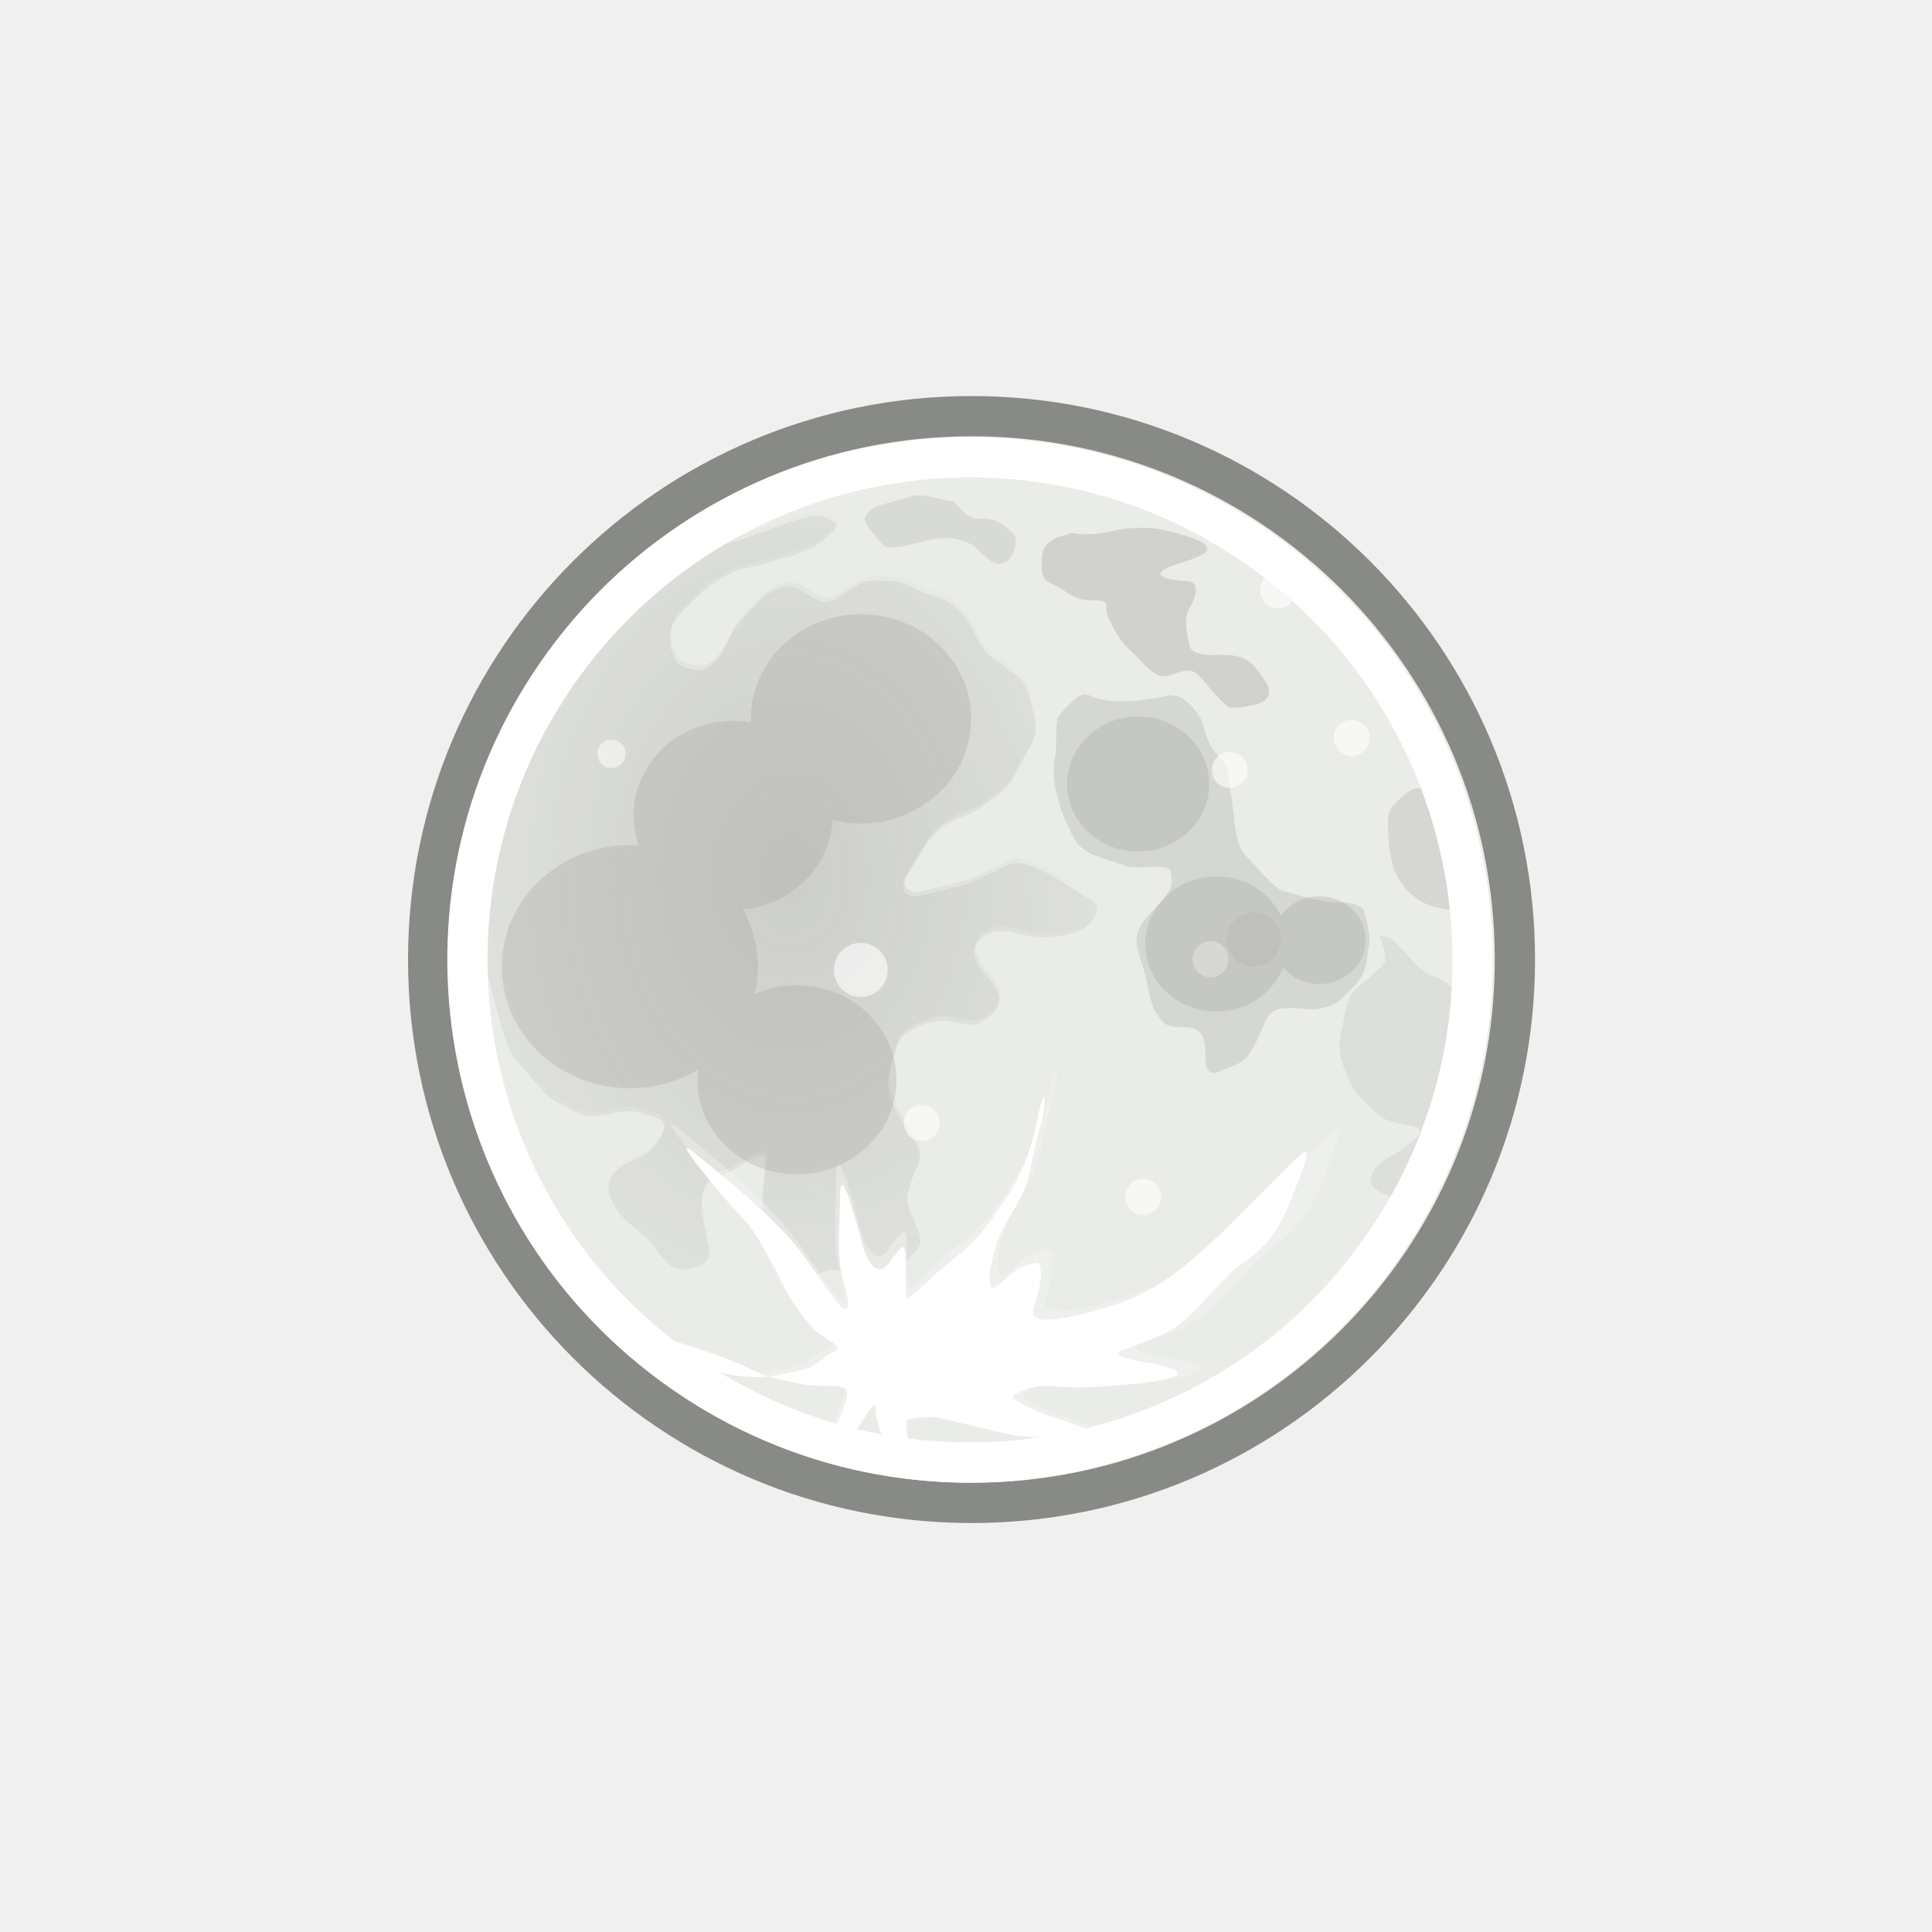
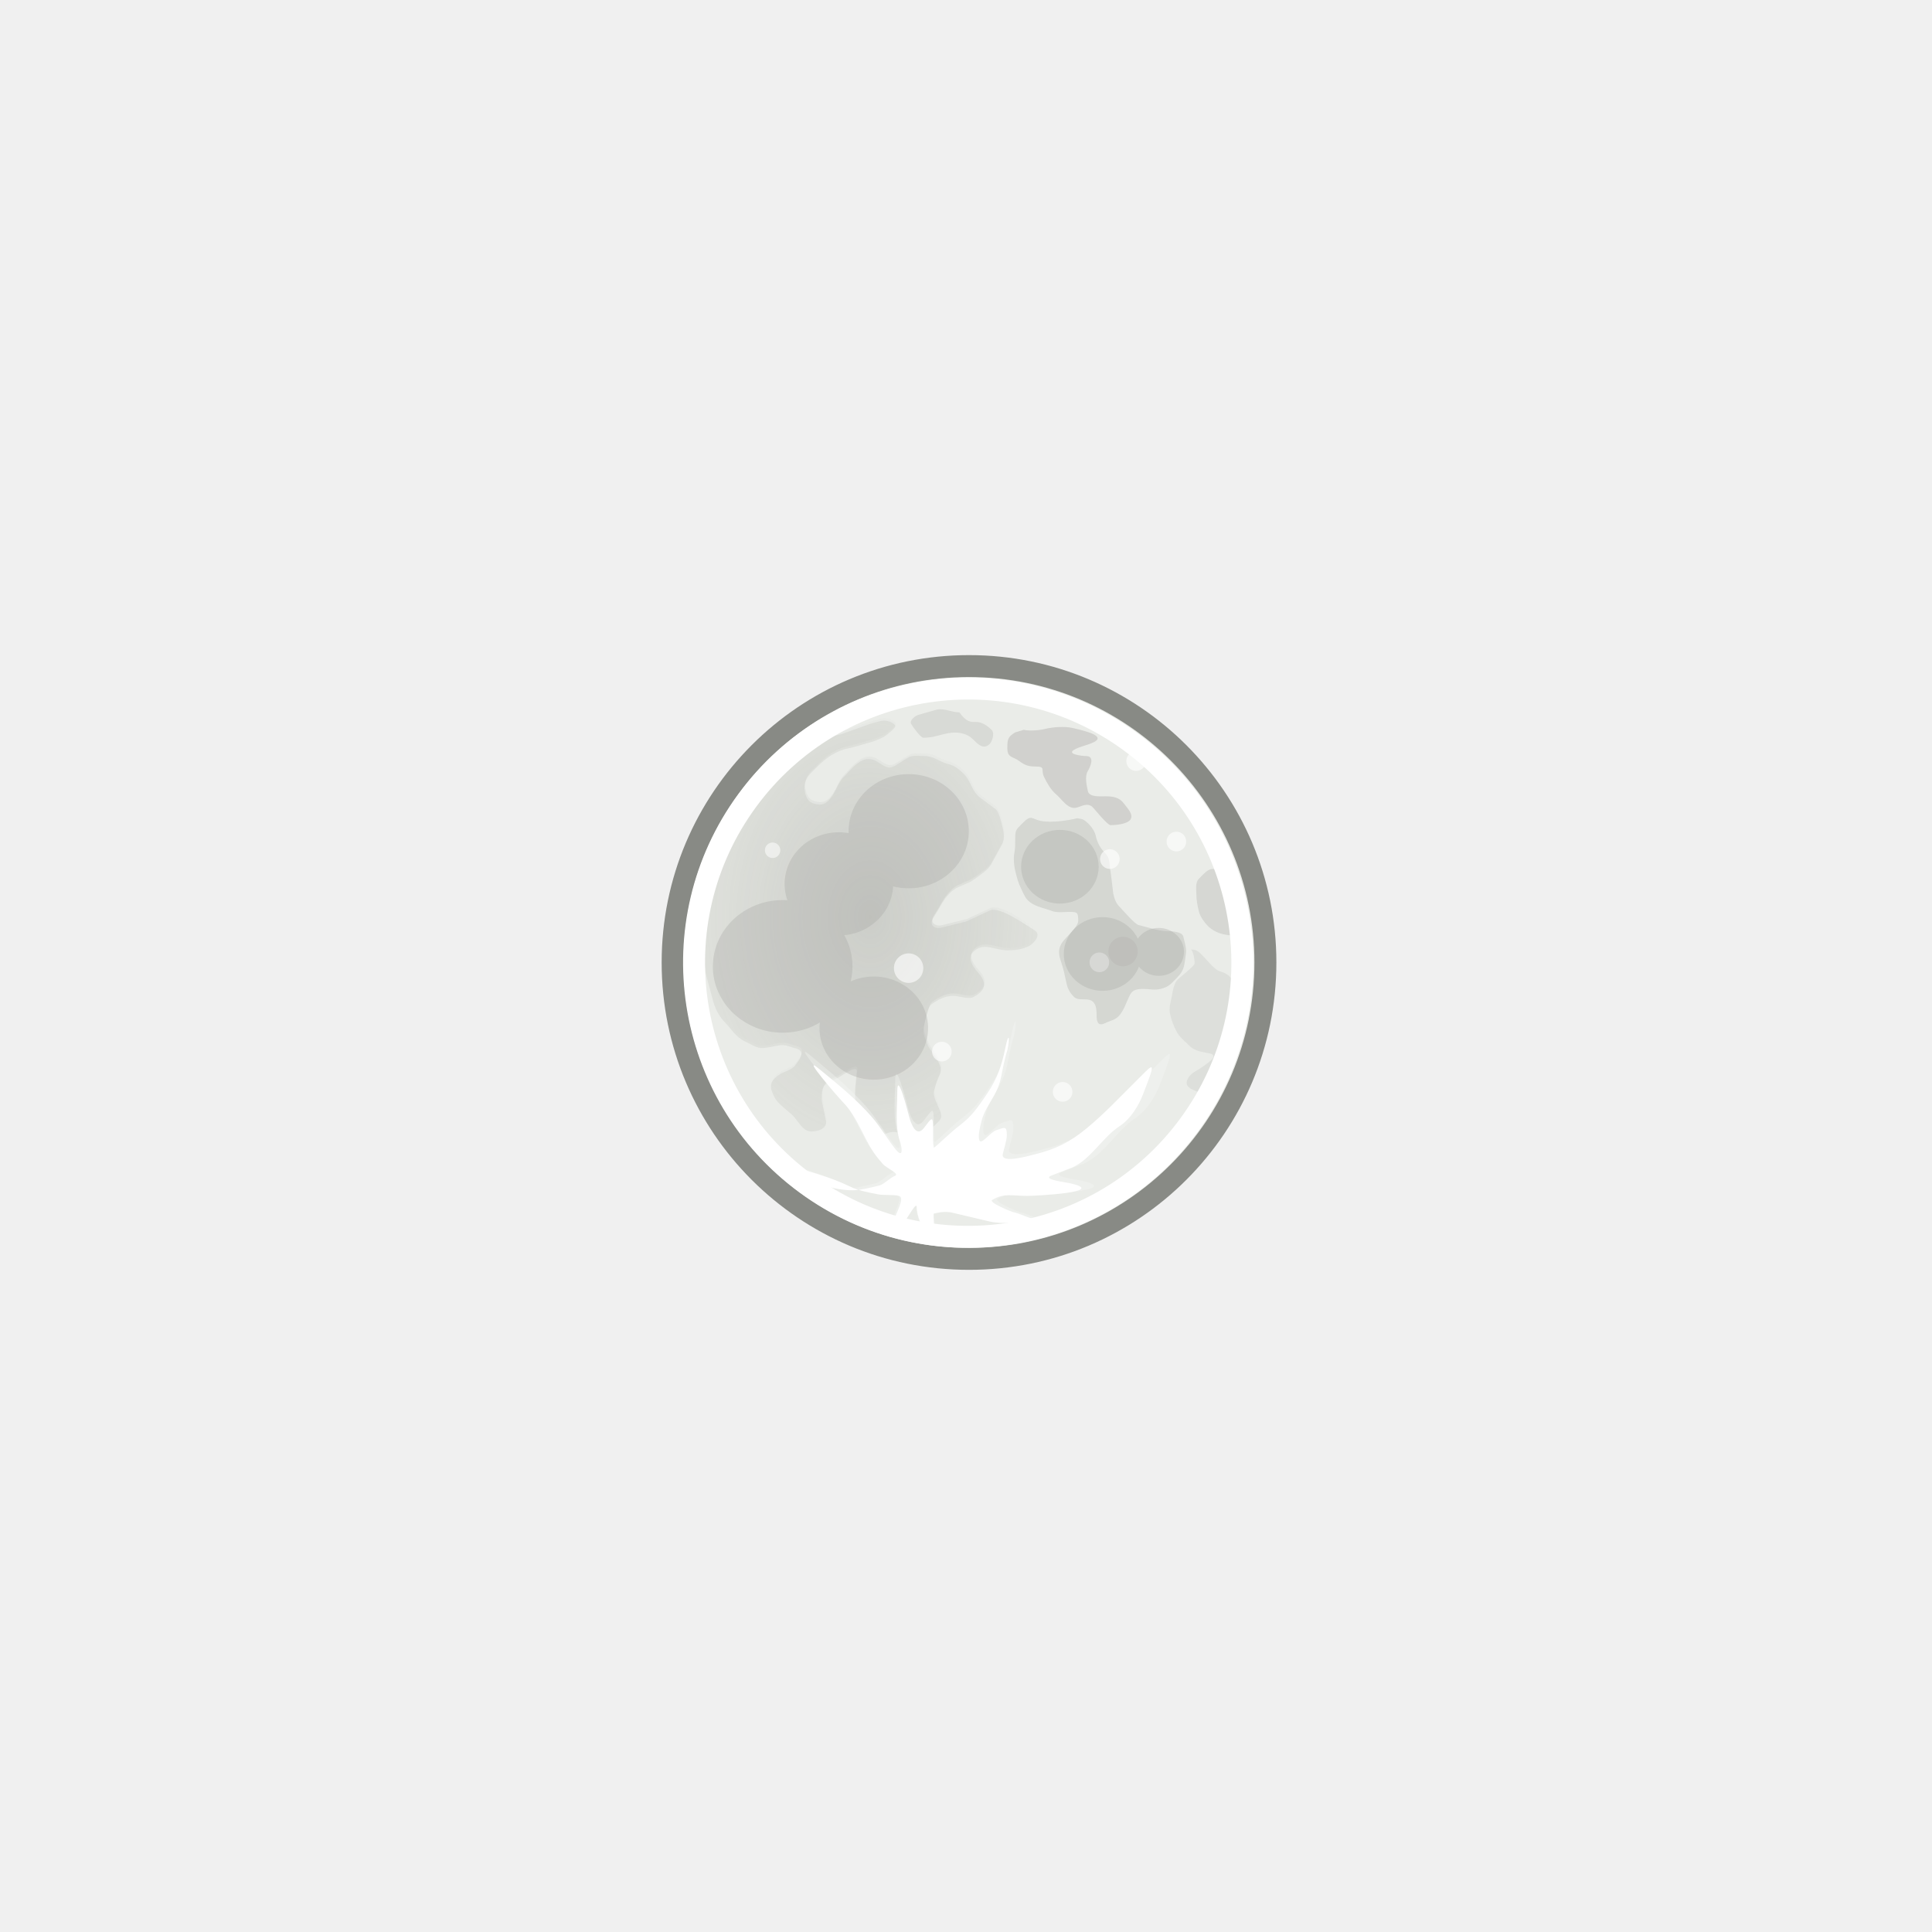
- <svg xmlns="http://www.w3.org/2000/svg" xmlns:xlink="http://www.w3.org/1999/xlink" width="48" height="48">
+ <svg xmlns="http://www.w3.org/2000/svg" xmlns:xlink="http://www.w3.org/1999/xlink" width="88" height="88" viewBox="-20 -20 88 88">
  <defs>
    <linearGradient id="weather-clear-night-a">
      <stop offset="0" stop-color="#787974" />
      <stop offset="1" stop-color="#787974" stop-opacity="0" />
    </linearGradient>
    <radialGradient xlink:href="#weather-clear-night-a" id="weather-clear-night-j" gradientUnits="userSpaceOnUse" gradientTransform="matrix(.021 0 0 .028 323.367 -435.104)" cx="97.468" cy="-405.912" fx="97.468" fy="-405.912" r="358.446" />
    <linearGradient xlink:href="#weather-clear-night-b" gradientUnits="userSpaceOnUse" x1="-27.007" y1="-37.55" x2="-34.7" y2="-4.449" />
    <linearGradient xlink:href="#weather-clear-night-c" gradientUnits="userSpaceOnUse" x1="-25.137" y1="-1.249" x2="-35.653" y2="-24.884" />
    <linearGradient xlink:href="#weather-clear-night-d" gradientUnits="userSpaceOnUse" x1="11.149" y1="-43.997" x2="4.963" y2="-8.308" />
    <linearGradient id="weather-clear-night-i">
      <stop offset="0" />
      <stop offset="1" stop-opacity="0" />
    </linearGradient>
    <linearGradient id="weather-clear-night-d">
      <stop offset="0" stop-color="#fff" />
      <stop offset="1" stop-color="#fff" stop-opacity="0" />
    </linearGradient>
    <linearGradient id="weather-clear-night-b">
      <stop offset="0" stop-color="#fff" />
      <stop offset="1" stop-color="#fff" stop-opacity="0" />
    </linearGradient>
    <linearGradient id="weather-clear-night-h">
      <stop offset="0" stop-color="#edd400" />
      <stop offset="1" stop-color="#edd400" stop-opacity="0" />
    </linearGradient>
    <linearGradient id="weather-clear-night-c">
      <stop offset="0" stop-color="#fcaf3e" />
      <stop offset="1" stop-color="#fcaf3e" stop-opacity="0" />
    </linearGradient>
    <linearGradient id="weather-clear-night-g">
      <stop offset="0" stop-color="#fce94f" />
      <stop offset="1" stop-color="#fce94f" stop-opacity="0" />
    </linearGradient>
    <linearGradient id="weather-clear-night-f">
      <stop offset="0" stop-color="#eeeeec" />
      <stop offset="1" stop-color="#eeeeec" stop-opacity="0" />
    </linearGradient>
    <linearGradient id="weather-clear-night-e">
      <stop offset="0" stop-color="#fff" />
      <stop offset="1" stop-color="#fff" stop-opacity="0" />
    </linearGradient>
    <linearGradient xlink:href="#weather-clear-night-e" gradientUnits="userSpaceOnUse" x1="14.261" y1="9.286" x2="16.852" y2="16.269" gradientTransform="translate(-1.609 3.097)" />
    <linearGradient xlink:href="#weather-clear-night-e" gradientUnits="userSpaceOnUse" gradientTransform="translate(3.555 .969)" x1="14.261" y1="9.286" x2="16.852" y2="16.269" />
    <linearGradient xlink:href="#weather-clear-night-e" gradientUnits="userSpaceOnUse" gradientTransform="translate(9.264 3.495)" x1="14.261" y1="9.286" x2="16.852" y2="16.269" />
    <linearGradient xlink:href="#weather-clear-night-e" gradientUnits="userSpaceOnUse" gradientTransform="translate(8.497 -2.331)" x1="14.261" y1="9.286" x2="16.852" y2="16.269" />
    <linearGradient xlink:href="#weather-clear-night-e" gradientUnits="userSpaceOnUse" gradientTransform="translate(14.463 2.014)" x1="14.261" y1="9.286" x2="16.852" y2="16.269" />
    <linearGradient xlink:href="#weather-clear-night-e" gradientUnits="userSpaceOnUse" gradientTransform="matrix(.751 0 0 1 -.197 7.613)" x1="14.261" y1="9.286" x2="16.852" y2="16.269" />
    <linearGradient xlink:href="#weather-clear-night-e" gradientUnits="userSpaceOnUse" gradientTransform="matrix(1.284 0 0 1 14.62 4.452)" x1="14.261" y1="9.286" x2="16.852" y2="16.269" />
    <linearGradient xlink:href="#weather-clear-night-e" gradientUnits="userSpaceOnUse" gradientTransform="matrix(.834 0 0 1 14.876 8.57)" x1="14.261" y1="9.286" x2="16.852" y2="16.269" />
    <linearGradient xlink:href="#weather-clear-night-e" gradientUnits="userSpaceOnUse" gradientTransform="matrix(1.462 0 0 1.262 -5.687 1.81)" x1="14.261" y1="9.286" x2="16.852" y2="16.269" />
    <linearGradient xlink:href="#weather-clear-night-e" gradientUnits="userSpaceOnUse" gradientTransform="matrix(1.107 0 0 1 6.384 6.5)" x1="14.261" y1="9.286" x2="16.852" y2="16.269" />
    <linearGradient xlink:href="#weather-clear-night-e" gradientUnits="userSpaceOnUse" gradientTransform="translate(1.708 -5.784)" x1="14.261" y1="9.286" x2="16.852" y2="16.269" />
    <linearGradient xlink:href="#weather-clear-night-e" gradientUnits="userSpaceOnUse" gradientTransform="matrix(-.976 0 0 1 53.948 8.564)" x1="14.261" y1="9.286" x2="16.852" y2="16.269" />
    <linearGradient xlink:href="#weather-clear-night-e" gradientUnits="userSpaceOnUse" gradientTransform="translate(16.14 24.664)" x1="14.261" y1="9.286" x2="16.852" y2="16.269" />
    <linearGradient xlink:href="#weather-clear-night-e" gradientUnits="userSpaceOnUse" gradientTransform="translate(-.932 25.872)" x1="14.261" y1="9.286" x2="16.852" y2="16.269" />
    <linearGradient xlink:href="#weather-clear-night-e" gradientUnits="userSpaceOnUse" gradientTransform="translate(5.357 23.869)" x1="14.261" y1="9.286" x2="16.852" y2="16.269" />
    <linearGradient xlink:href="#weather-clear-night-e" gradientUnits="userSpaceOnUse" gradientTransform="translate(11.19 26.52)" x1="14.261" y1="9.286" x2="16.852" y2="16.269" />
    <linearGradient xlink:href="#weather-clear-night-e" gradientUnits="userSpaceOnUse" gradientTransform="translate(10.306 19.273)" x1="14.261" y1="9.286" x2="16.852" y2="16.269" />
    <linearGradient xlink:href="#weather-clear-night-e" gradientUnits="userSpaceOnUse" gradientTransform="matrix(.751 0 0 1 .229 30.763)" x1="14.261" y1="9.286" x2="16.852" y2="16.269" />
    <linearGradient xlink:href="#weather-clear-night-e" gradientUnits="userSpaceOnUse" gradientTransform="matrix(1.284 0 0 1 16.671 27.227)" x1="14.261" y1="9.286" x2="16.852" y2="16.269" />
    <linearGradient xlink:href="#weather-clear-night-e" gradientUnits="userSpaceOnUse" gradientTransform="matrix(.834 0 0 1 17.053 31.47)" x1="14.261" y1="9.286" x2="16.852" y2="16.269" />
    <linearGradient xlink:href="#weather-clear-night-e" gradientUnits="userSpaceOnUse" gradientTransform="matrix(1.462 0 0 1.262 -4.011 24.96)" x1="14.261" y1="9.286" x2="16.852" y2="16.269" />
    <linearGradient xlink:href="#weather-clear-night-e" gradientUnits="userSpaceOnUse" gradientTransform="matrix(1.107 0 0 1 8.185 29.526)" x1="14.261" y1="9.286" x2="16.852" y2="16.269" />
    <linearGradient xlink:href="#weather-clear-night-e" gradientUnits="userSpaceOnUse" gradientTransform="translate(4.208 21.305)" x1="14.261" y1="9.286" x2="16.852" y2="16.269" />
    <linearGradient xlink:href="#weather-clear-night-e" gradientUnits="userSpaceOnUse" gradientTransform="matrix(-.976 0 0 1 56.124 32.089)" x1="14.261" y1="9.286" x2="16.852" y2="16.269" />
    <linearGradient xlink:href="#weather-clear-night-f" x1="6.665" y1="13.803" x2="41.404" y2="13.803" gradientUnits="userSpaceOnUse" gradientTransform="matrix(.992 0 0 .991 1.129 5.404)" />
    <linearGradient xlink:href="#weather-clear-night-e" gradientUnits="userSpaceOnUse" gradientTransform="translate(14.463 2.014)" x1="14.261" y1="9.286" x2="16.852" y2="16.269" />
    <linearGradient xlink:href="#weather-clear-night-e" gradientUnits="userSpaceOnUse" gradientTransform="translate(8.497 -2.331)" x1="14.261" y1="9.286" x2="16.852" y2="16.269" />
    <linearGradient xlink:href="#weather-clear-night-e" gradientUnits="userSpaceOnUse" gradientTransform="translate(-1.609 3.097)" x1="14.261" y1="9.286" x2="16.852" y2="16.269" />
    <linearGradient xlink:href="#weather-clear-night-e" gradientUnits="userSpaceOnUse" gradientTransform="translate(3.555 .969)" x1="14.261" y1="9.286" x2="16.852" y2="16.269" />
    <linearGradient xlink:href="#weather-clear-night-e" gradientUnits="userSpaceOnUse" gradientTransform="translate(9.264 3.495)" x1="14.261" y1="9.286" x2="16.852" y2="16.269" />
    <linearGradient xlink:href="#weather-clear-night-e" gradientUnits="userSpaceOnUse" gradientTransform="matrix(.751 0 0 1 -.197 7.613)" x1="14.261" y1="9.286" x2="16.852" y2="16.269" />
    <linearGradient xlink:href="#weather-clear-night-e" gradientUnits="userSpaceOnUse" gradientTransform="matrix(1.284 0 0 1 14.62 4.452)" x1="14.261" y1="9.286" x2="16.852" y2="16.269" />
    <linearGradient xlink:href="#weather-clear-night-e" gradientUnits="userSpaceOnUse" gradientTransform="matrix(.834 0 0 1 14.876 8.57)" x1="14.261" y1="9.286" x2="16.852" y2="16.269" />
    <linearGradient xlink:href="#weather-clear-night-e" gradientUnits="userSpaceOnUse" gradientTransform="matrix(1.462 0 0 1.262 -5.687 1.81)" x1="14.261" y1="9.286" x2="16.852" y2="16.269" />
    <linearGradient xlink:href="#weather-clear-night-e" gradientUnits="userSpaceOnUse" gradientTransform="matrix(1.107 0 0 1 6.384 6.5)" x1="14.261" y1="9.286" x2="16.852" y2="16.269" />
    <linearGradient xlink:href="#weather-clear-night-e" gradientUnits="userSpaceOnUse" gradientTransform="matrix(-.976 0 0 1 53.948 8.564)" x1="14.261" y1="9.286" x2="16.852" y2="16.269" />
    <linearGradient xlink:href="#weather-clear-night-f" gradientUnits="userSpaceOnUse" gradientTransform="matrix(.992 0 0 .991 1.129 5.404)" x1="6.665" y1="13.803" x2="41.404" y2="13.803" />
    <linearGradient xlink:href="#weather-clear-night-f" gradientUnits="userSpaceOnUse" gradientTransform="matrix(.992 0 0 .991 4.379 10.654)" x1="6.665" y1="13.803" x2="41.404" y2="13.803" />
    <linearGradient xlink:href="#weather-clear-night-e" gradientUnits="userSpaceOnUse" gradientTransform="matrix(1.107 0 0 1 9.634 11.75)" x1="14.261" y1="9.286" x2="16.852" y2="16.269" />
    <linearGradient xlink:href="#weather-clear-night-e" gradientUnits="userSpaceOnUse" gradientTransform="matrix(1.462 0 0 1.262 -2.437 7.06)" x1="14.261" y1="9.286" x2="16.852" y2="16.269" />
    <linearGradient xlink:href="#weather-clear-night-e" gradientUnits="userSpaceOnUse" gradientTransform="matrix(.834 0 0 1 18.126 13.82)" x1="14.261" y1="9.286" x2="16.852" y2="16.269" />
    <linearGradient xlink:href="#weather-clear-night-e" gradientUnits="userSpaceOnUse" gradientTransform="matrix(.751 0 0 1 3.053 12.863)" x1="14.261" y1="9.286" x2="16.852" y2="16.269" />
    <linearGradient xlink:href="#weather-clear-night-e" gradientUnits="userSpaceOnUse" gradientTransform="translate(12.514 8.745)" x1="14.261" y1="9.286" x2="16.852" y2="16.269" />
    <linearGradient xlink:href="#weather-clear-night-e" gradientUnits="userSpaceOnUse" gradientTransform="translate(6.805 6.219)" x1="14.261" y1="9.286" x2="16.852" y2="16.269" />
    <linearGradient xlink:href="#weather-clear-night-e" gradientUnits="userSpaceOnUse" gradientTransform="translate(1.641 8.347)" x1="14.261" y1="9.286" x2="16.852" y2="16.269" />
    <linearGradient xlink:href="#weather-clear-night-e" gradientUnits="userSpaceOnUse" gradientTransform="translate(.842 -3.998)" x1="14.261" y1="9.286" x2="16.852" y2="16.269" />
    <linearGradient xlink:href="#weather-clear-night-g" x1="37" y1="-21.75" x2="53.75" y2="9" gradientUnits="userSpaceOnUse" />
    <linearGradient xlink:href="#weather-clear-night-g" gradientUnits="userSpaceOnUse" x1="37" y1="-21.75" x2="53.75" y2="9" gradientTransform="matrix(.889 0 0 .618 -4.771 39.814)" />
    <linearGradient xlink:href="#weather-clear-night-g" gradientUnits="userSpaceOnUse" gradientTransform="matrix(.606 0 0 .711 -.225 42.195)" x1="38.858" y1="-18.407" x2="53.75" y2="9" />
    <linearGradient xlink:href="#weather-clear-night-g" gradientUnits="userSpaceOnUse" gradientTransform="matrix(.414 0 0 .779 -1.911 36.879)" x1="37" y1="-21.75" x2="53.75" y2="9" />
    <linearGradient xlink:href="#weather-clear-night-c" x1="-25.137" y1="-1.249" x2="-35.653" y2="-24.884" gradientUnits="userSpaceOnUse" />
    <linearGradient xlink:href="#weather-clear-night-e" gradientUnits="userSpaceOnUse" gradientTransform="translate(17.338 3.416)" x1="14.261" y1="9.286" x2="16.852" y2="16.269" />
    <linearGradient xlink:href="#weather-clear-night-e" gradientUnits="userSpaceOnUse" gradientTransform="translate(13.401 1.353)" x1="14.261" y1="9.286" x2="16.852" y2="16.269" />
    <linearGradient xlink:href="#weather-clear-night-e" gradientUnits="userSpaceOnUse" gradientTransform="translate(-7.5 1.709)" x1="14.261" y1="9.286" x2="16.852" y2="16.269" />
    <linearGradient xlink:href="#weather-clear-night-e" gradientUnits="userSpaceOnUse" gradientTransform="translate(-.727 2.481)" x1="14.261" y1="9.286" x2="16.852" y2="16.269" />
    <linearGradient xlink:href="#weather-clear-night-h" x1="23.304" y1="29.116" x2="29.75" y2="46.093" gradientUnits="userSpaceOnUse" />
    <linearGradient xlink:href="#weather-clear-night-e" gradientUnits="userSpaceOnUse" gradientTransform="translate(13.401 1.353)" x1="14.261" y1="9.286" x2="16.852" y2="16.269" />
    <linearGradient xlink:href="#weather-clear-night-e" gradientUnits="userSpaceOnUse" gradientTransform="translate(1.641 8.347)" x1="14.261" y1="9.286" x2="16.852" y2="16.269" />
    <linearGradient xlink:href="#weather-clear-night-e" gradientUnits="userSpaceOnUse" gradientTransform="translate(6.805 6.219)" x1="14.261" y1="9.286" x2="16.852" y2="16.269" />
    <linearGradient xlink:href="#weather-clear-night-e" gradientUnits="userSpaceOnUse" gradientTransform="translate(12.514 8.745)" x1="14.261" y1="9.286" x2="16.852" y2="16.269" />
    <linearGradient xlink:href="#weather-clear-night-e" gradientUnits="userSpaceOnUse" gradientTransform="matrix(.751 0 0 1 3.053 12.863)" x1="14.261" y1="9.286" x2="16.852" y2="16.269" />
    <linearGradient xlink:href="#weather-clear-night-e" gradientUnits="userSpaceOnUse" gradientTransform="matrix(.834 0 0 1 18.126 13.82)" x1="14.261" y1="9.286" x2="16.852" y2="16.269" />
    <linearGradient xlink:href="#weather-clear-night-e" gradientUnits="userSpaceOnUse" gradientTransform="matrix(1.462 0 0 1.262 -2.437 7.06)" x1="14.261" y1="9.286" x2="16.852" y2="16.269" />
    <linearGradient xlink:href="#weather-clear-night-e" gradientUnits="userSpaceOnUse" gradientTransform="matrix(1.107 0 0 1 9.634 11.75)" x1="14.261" y1="9.286" x2="16.852" y2="16.269" />
    <linearGradient xlink:href="#weather-clear-night-e" gradientUnits="userSpaceOnUse" gradientTransform="matrix(1.107 0 0 1 .795 6.094)" x1="14.261" y1="9.286" x2="16.852" y2="16.269" />
    <linearGradient xlink:href="#weather-clear-night-e" gradientUnits="userSpaceOnUse" gradientTransform="matrix(1.462 0 0 1.262 -11.276 1.403)" x1="14.261" y1="9.286" x2="16.852" y2="16.269" />
    <linearGradient xlink:href="#weather-clear-night-e" gradientUnits="userSpaceOnUse" gradientTransform="matrix(.834 0 0 1 9.287 8.163)" x1="14.261" y1="9.286" x2="16.852" y2="16.269" />
    <linearGradient xlink:href="#weather-clear-night-e" gradientUnits="userSpaceOnUse" gradientTransform="matrix(.751 0 0 1 -5.786 7.206)" x1="14.261" y1="9.286" x2="16.852" y2="16.269" />
    <linearGradient xlink:href="#weather-clear-night-e" gradientUnits="userSpaceOnUse" gradientTransform="translate(3.675 3.088)" x1="14.261" y1="9.286" x2="16.852" y2="16.269" />
    <linearGradient xlink:href="#weather-clear-night-e" gradientUnits="userSpaceOnUse" gradientTransform="translate(-2.034 .562)" x1="14.261" y1="9.286" x2="16.852" y2="16.269" />
    <linearGradient xlink:href="#weather-clear-night-e" gradientUnits="userSpaceOnUse" gradientTransform="translate(-7.198 2.69)" x1="14.261" y1="9.286" x2="16.852" y2="16.269" />
    <linearGradient xlink:href="#weather-clear-night-e" gradientUnits="userSpaceOnUse" gradientTransform="translate(4.562 -4.303)" x1="14.261" y1="9.286" x2="16.852" y2="16.269" />
    <linearGradient xlink:href="#weather-clear-night-e" gradientUnits="userSpaceOnUse" gradientTransform="translate(88.493 -9.698)" x1="14.261" y1="9.286" x2="16.852" y2="16.269" />
    <linearGradient xlink:href="#weather-clear-night-e" gradientUnits="userSpaceOnUse" gradientTransform="matrix(1.462 0 0 1.262 56.255 -12.394)" x1="14.261" y1="9.286" x2="16.852" y2="16.269" />
    <linearGradient xlink:href="#weather-clear-night-e" gradientUnits="userSpaceOnUse" gradientTransform="matrix(1.284 0 0 1 79.369 -3.194)" x1="14.261" y1="9.286" x2="16.852" y2="16.269" />
    <linearGradient xlink:href="#weather-clear-night-c" gradientUnits="userSpaceOnUse" x1="-25.137" y1="-1.249" x2="-35.653" y2="-24.884" />
    <linearGradient xlink:href="#weather-clear-night-e" gradientUnits="userSpaceOnUse" gradientTransform="translate(-7.198 2.69)" x1="14.261" y1="9.286" x2="16.852" y2="16.269" />
    <linearGradient xlink:href="#weather-clear-night-e" gradientUnits="userSpaceOnUse" gradientTransform="translate(-2.034 .562)" x1="14.261" y1="9.286" x2="16.852" y2="16.269" />
    <linearGradient xlink:href="#weather-clear-night-e" gradientUnits="userSpaceOnUse" gradientTransform="translate(3.675 3.088)" x1="14.261" y1="9.286" x2="16.852" y2="16.269" />
    <linearGradient xlink:href="#weather-clear-night-e" gradientUnits="userSpaceOnUse" gradientTransform="matrix(.751 0 0 1 -5.786 7.206)" x1="14.261" y1="9.286" x2="16.852" y2="16.269" />
    <linearGradient xlink:href="#weather-clear-night-e" gradientUnits="userSpaceOnUse" gradientTransform="matrix(.834 0 0 1 9.287 8.163)" x1="14.261" y1="9.286" x2="16.852" y2="16.269" />
    <linearGradient xlink:href="#weather-clear-night-e" gradientUnits="userSpaceOnUse" gradientTransform="matrix(1.462 0 0 1.262 -11.276 1.403)" x1="14.261" y1="9.286" x2="16.852" y2="16.269" />
    <linearGradient xlink:href="#weather-clear-night-e" gradientUnits="userSpaceOnUse" gradientTransform="matrix(1.107 0 0 1 .795 6.094)" x1="14.261" y1="9.286" x2="16.852" y2="16.269" />
    <linearGradient xlink:href="#weather-clear-night-e" gradientUnits="userSpaceOnUse" gradientTransform="matrix(-.976 0 0 1 123.116 -5.446)" x1="14.261" y1="9.286" x2="16.852" y2="16.269" />
    <linearGradient xlink:href="#weather-clear-night-e" gradientUnits="userSpaceOnUse" gradientTransform="translate(57.977 -10.569)" x1="14.261" y1="9.286" x2="16.852" y2="16.269" />
    <linearGradient xlink:href="#weather-clear-night-c" gradientUnits="userSpaceOnUse" x1="-25.137" y1="-1.249" x2="-35.653" y2="-24.884" />
    <radialGradient xlink:href="#weather-clear-night-i" cx="-35.002" cy="-1.144" fx="-35.002" fy="-1.144" r="17.501" gradientTransform="matrix(1 0 0 .566 0 -.497)" gradientUnits="userSpaceOnUse" />
    <linearGradient xlink:href="#weather-clear-night-b" gradientUnits="userSpaceOnUse" x1="-27.007" y1="-37.55" x2="-34.7" y2="-4.449" />
    <linearGradient xlink:href="#weather-clear-night-d" gradientUnits="userSpaceOnUse" x1="11.149" y1="-43.997" x2="4.963" y2="-8.308" />
    <linearGradient xlink:href="#weather-clear-night-d" gradientUnits="userSpaceOnUse" x1="11.149" y1="-43.997" x2="4.963" y2="-8.308" />
    <linearGradient xlink:href="#weather-clear-night-c" gradientUnits="userSpaceOnUse" x1="-25.137" y1="-1.249" x2="-35.653" y2="-24.884" />
    <linearGradient xlink:href="#weather-clear-night-b" gradientUnits="userSpaceOnUse" x1="-27.007" y1="-37.55" x2="-34.7" y2="-4.449" />
  </defs>
  <g transform="matrix(.999 0 0 .999 -342.541 469.412)">
    <path transform="matrix(1.386 0 0 1.386 444.99 -446.472)" d="M-46.5.25a9.75 9.75 0 1 1-19.5 0 9.75 9.75 0 1 1 19.5 0z" fill="#eaece8" />
    <g transform="translate(37.125 -1.625)">
      <path d="M323.846-456.078c.049.176-.126.394-.279.599-.201.269-.31.448-.08.678.143.143.579.016.718-.04l.998-.359c.246-.098.429-.137.678-.2.287-.072.572.057.678.2.068.091-.462.49-.519.519-.242.121-.473.218-.718.279-.302.076-.572.178-.878.239-.308.062-.524.155-.798.319-.34.204-.626.506-.918.798-.273.273-.367.567-.279.918.084.338.21.457.519.519.343.069.511-.096.678-.319.218-.291.302-.661.559-.918.215-.215.362-.421.599-.599.24-.18.421-.274.718-.2.247.062.449.305.718.359.227.045.562-.261.758-.359l.12-.08c.207-.138.55-.08.798-.08.269 0 .496.128.718.239.269.134.501.126.758.319.273.204.419.359.559.638.132.264.19.43.399.638l.798.599c.143.143.233.531.279.718.073.293.139.599 0 .878l-.479.878c-.145.289-.549.532-.798.718-.343.257-.751.272-1.077.599-.375.375-.411.596-.758 1.117-.257.385.049.556.359.479l.958-.239.16-.04 1.117-.519c.497-.124 1.543.646 1.995.918.357.214-.069.633-.239.718-.317.158-.633.2-.998.2-.236 0-.492-.075-.718-.12-.305-.061-.518-.061-.758.12-.267.2-.236.458-.08.718.156.26.41.444.479.718.087.346-.193.531-.439.678-.247.148-.672-.04-.958-.04-.362 0-.711.184-.998.399-.13.097-.243.613-.279.758l-.04.16c-.097.389.027.587.16.918.096.239.328.457.439.678.138.277.229.459.08.758-.127.255-.176.463-.239.718-.045.179.207.658.279.838.144.361.01.429-.239.678-.221.221-.552.276-.798.399-.229.115-.681-.021-.918-.08-.267-.067-.515.058-.718.16-.322.161-.321.317-.559 0-.252-.336-.461-.686-.559-1.077l-.04-.16c-.067-.267-.04-.596-.04-.878l.08-.838c0-.316-.755.278-.958.359l-.279.12c-.399.171-.359.535-.359.878l.2.958c0 .342-.403.439-.678.439-.391 0-.572-.452-.838-.718-.254-.254-.688-.538-.838-.838-.212-.424-.284-.665.16-.998.254-.191.608-.226.798-.479.199-.266.482-.638 0-.758-.328-.082-.456-.196-.838-.12l-.2.04c-.659.132-.655.072-1.277-.239-.448-.224-.601-.561-.918-.878-.295-.295-.462-.692-.559-1.077l-.279-1.038c-.07-.281-.08-.626-.08-.918l-.08-.918v-.998l.04-.958c0-.277.054-.616.12-.878v-.08c0-.34.197-.692.319-.998.108-.269.275-.549.399-.798.13-.261.261-.481.439-.718.192-.256.397-.516.599-.758.347-.417.708-.807 1.117-1.157.239-.205.357-.547.638-.758l.998-.798c.262-.197.502-.424.678-.718.144-.239.225-.464.439-.678.053-.053.23-.135.279-.16z" opacity=".106" fill="#787974" fill-rule="evenodd" />
      <path d="M334.86-450.97c-.385.092-1.153.224-1.676.12-.401-.08-.414-.304-.798.08l-.08.08c-.242.242-.279.279-.279.638 0 .236.004.461-.04.678-.047.233-.012.592.04.798.078.314.128.535.279.838.121.242.177.432.399.599.288.216.684.274.998.399.221.088.591.04.838.04.314 0 .359.036.359.399 0 .312-.586.75-.758 1.038-.191.318-.118.564 0 .918.088.263.145.525.2.798.057.285.131.491.359.718.242.242.689-.026.918.279.115.153.12.407.12.599 0 .317.103.467.399.319.27-.135.473-.125.678-.399.196-.261.294-.588.439-.878.129-.258.35-.279.638-.279.267 0 .481.069.758 0 .406-.102.468-.229.758-.519.367-.367.323-.622.399-1.077.034-.205-.034-.455-.08-.638l-.04-.16c-.056-.222-.544-.239-.718-.239-.386 0-.958-.19-1.317-.279-.183-.046-.692-.652-.838-.798-.211-.211-.252-.371-.319-.638l-.12-.998c-.093-.373.016-.583-.279-.878-.209-.209-.347-.497-.399-.758-.05-.252-.287-.535-.479-.678-.14-.105-.157-.079-.359-.12z" opacity=".189" fill="#787974" fill-rule="evenodd" />
      <path d="M341.005-448.656c-.207.007-.419.259-.599.439-.177.177-.12.48-.12.718 0 .261.056.543.12.798.054.216.253.492.399.638.22.22.502.35.798.399.388.065.602.111.758-.279.107-.268.16-.453.16-.758 0-.276-.012-.489-.08-.758-.081-.326-.186-.492-.479-.638-.207-.104-.418-.344-.599-.479-.103-.078-.236-.08-.359-.08z" opacity=".183" fill="#787974" fill-rule="evenodd" />
      <path d="M328.355-436.206c.216-.148.846-.794 1.277-1.117l.239-.2c.43-.358.805-.928 1.117-1.397.496-.743.713-1.411.878-2.235.209-1.046.262-.347.04.319l-.08.319c-.109.436-.152.899-.319 1.317-.226.564-.651 1.049-.798 1.636-.078.313-.185.696-.12.958.078.312.533-.377.838-.479.415-.138.519-.229.519.239 0 .283-.143.674-.2.958-.098.489 1.288.077 1.596 0 1.007-.252 1.698-.597 2.514-1.277.898-.749 1.645-1.566 2.474-2.394.667-.667.98-1.085.559.04l-.12.319-.12.319c-.221.589-.624 1.241-1.157 1.596-.831.554-1.37 1.583-2.275 2.035l-1.117.439c-.369.185.719.315.918.359 2.003.445-1.621.638-2.075.638-.749 0-1.123-.156-1.716.2-.203.122.943.588.998.599.468.094.885.399 1.397.399.85 0-1.773.265-2.514.08l-1.836-.439c-.318-.079-.636-.031-.918.04-.056.014.04.823.04.918 0 .591-.155 1.052-.439.2-.153-.459-.439-.944-.439-1.437 0-.312-.412.469-.599.718-.263.351-.782.854-.878.878-.013.003.258-.554.359-.958.076-.303.566-1.115.239-1.197-.305-.076-.725-.017-1.037-.08-.463-.093-.96-.181-1.397-.399-.845-.422-2.163-.81-3.073-1.038-.084-.021-1.456-1.495-.16-.2.855.855 2.191 1.437 3.392 1.437.385 0 .957-.149 1.317-.239.217-.054.517-.382.758-.479.262-.105-.418-.382-.599-.599l-.2-.239c-.715-.858-.966-2.044-1.796-2.873-.133-.133-2.078-2.403-1.157-1.636.952.793 1.832 1.498 2.634 2.434.411.48.765 1.106 1.157 1.596.395.493.312-.103.2-.439-.24-.72-.12-1.721-.12-2.474 0-.998.516 1.025.559 1.197.124.496.38 1.142.758.638.39-.52.439-.619.439.04v.16c0 .248-.013.533.04.798z" opacity=".472" fill="#f3f4f2" fill-rule="evenodd" />
      <path d="M340.047-444.985c.08.085.16.377.16.638 0 .106-.66.62-.758.718-.192.192-.231.515-.279.758-.063.313-.141.531-.08.838.052.26.16.52.279.758.143.287.351.431.599.678.275.275.616.274.958.359.435.109-.258.523-.359.599-.268.201-.529.26-.678.559-.173.346.185.473.399.559.242.097.607-.33.718-.479.151-.201.399-.427.399-.678 0-.247.12-.508.12-.798 0-.27.061-.565.12-.798.089-.355.217-.497.439-.718.179-.179.174-.62.12-.838l-.279-.718c-.062-.246-.362-.39-.559-.439-.236-.059-.567-.488-.718-.638-.208-.208-.3-.359-.599-.359z" opacity=".117" fill="#787974" fill-rule="evenodd" />
      <path d="M322.689-446.022z" stroke="#000" stroke-width="1.001" fill="none" />
      <path d="M327.597-455.679l.838-.239c.34-.085.697.12 1.038.12.035 0 .255.439.638.439h.16c.242 0 .512.192.678.359.161.161.014.545-.08.638-.254.254-.482.077-.678-.12-.211-.211-.321-.29-.599-.359-.276-.069-.57-.027-.838.04-.327.082-.542.16-.918.16-.126 0-.512-.545-.559-.638-.082-.164.219-.374.319-.399z" opacity=".2" fill="#938f8b" fill-rule="evenodd" />
      <path d="M332.425-455.001c.198.051.64.039.958-.04.352-.088.908-.132 1.277-.04.223.056 1.587.324.958.638-.311.156-.641.193-.918.359-.333.2.402.279.559.279.424 0 .18.511.08.678-.157.262-.05.666 0 .918.057.285.548.239.798.239.343 0 .632.044.838.319.182.243.435.487.319.718-.119.238-.721.279-.918.279-.152 0-.75-.763-.838-.838-.23-.198-.5-.015-.718.04-.389.097-.676-.397-.918-.599-.262-.218-.425-.531-.559-.798-.169-.338.104-.479-.399-.479-.312 0-.483-.063-.718-.239-.319-.239-.559-.147-.559-.599 0-.399.022-.516.359-.718l.399-.12z" opacity=".289" fill="#938f8b" fill-rule="evenodd" />
      <path d="M323.877-456.19c.049.176-.126.394-.279.599-.201.269-.31.448-.08.678.143.143.579.016.718-.04l.998-.359c.246-.098.429-.137.678-.2.287-.072.572.057.678.2.068.091-.462.49-.519.519-.242.121-.473.218-.718.279-.302.075-.572.178-.878.239-.308.062-.524.155-.798.319-.34.204-.626.506-.918.798-.273.273-.367.567-.279.918.084.338.21.457.519.519.343.069.511-.095.678-.319.218-.291.302-.661.559-.918.215-.215.362-.421.599-.599.24-.18.421-.274.718-.2.247.062.449.305.718.359.227.045.562-.261.758-.359l.12-.08c.207-.138.55-.08.798-.08.269 0 .496.128.718.239.269.134.501.126.758.319.273.204.419.359.559.638.132.264.19.43.399.638l.798.599c.143.143.233.531.279.718.073.293.139.599 0 .878l-.479.878c-.145.289-.549.532-.798.718-.343.257-.751.272-1.077.599-.375.375-.411.596-.758 1.117-.257.385.049.556.359.479l.958-.239.16-.04 1.117-.519c.497-.124 1.543.646 1.995.918.357.214-.069.633-.239.718-.317.158-.633.2-.998.2-.236 0-.492-.075-.718-.12-.305-.061-.518-.061-.758.12-.267.2-.236.458-.08.718.156.26.41.444.479.718.087.346-.193.531-.439.678-.247.148-.672-.04-.958-.04-.362 0-.711.184-.998.399-.13.097-.243.613-.279.758l-.04.16c-.097.389.027.587.16.918.096.239.328.457.439.678.138.277.229.459.08.758-.127.255-.176.463-.239.718-.045.179.207.658.279.838.144.361.01.429-.239.678-.221.221-.552.276-.798.399-.229.115-.681-.021-.918-.08-.267-.067-.515.058-.718.16-.322.161-.321.317-.559 0-.252-.336-.461-.686-.559-1.077l-.04-.16c-.067-.267-.04-.596-.04-.878l.08-.838c0-.316-.755.278-.958.359l-.279.12c-.399.171-.359.535-.359.878l.2.958c0 .342-.403.439-.678.439-.391 0-.572-.452-.838-.718-.254-.254-.688-.538-.838-.838-.212-.424-.284-.665.16-.998.254-.191.608-.226.798-.479.199-.266.482-.638 0-.758-.328-.082-.456-.196-.838-.12l-.2.04c-.659.132-.655.072-1.277-.239-.448-.224-.601-.561-.918-.878-.295-.295-.462-.692-.559-1.077l-.279-1.037c-.07-.281-.08-.626-.08-.918l-.08-.918v-.998l.04-.958c0-.277.054-.616.12-.878v-.08c0-.34.197-.692.319-.998.108-.269.275-.549.399-.798.13-.261.261-.481.439-.718.192-.256.397-.516.599-.758.347-.417.708-.807 1.117-1.157.239-.205.357-.547.638-.758l.998-.798c.262-.197.502-.424.678-.718.144-.239.225-.464.439-.678.053-.053.23-.135.279-.16z" opacity=".178" fill="url(#weather-clear-night-j)" fill-rule="evenodd" />
      <path d="M-824.731 649.369a31.865 31.865 0 1 1-63.729 0 31.865 31.865 0 1 1 63.729 0z" transform="matrix(.021 0 0 .021 345.155 -457.772)" opacity=".617" fill="#fff" />
      <path d="M-824.731 649.369a31.865 31.865 0 1 1-63.729 0 31.865 31.865 0 1 1 63.729 0z" transform="matrix(.011 0 0 .011 330.388 -456.653)" opacity=".544" fill="#fff" />
      <path d="M-824.731 649.369a31.865 31.865 0 1 1-63.729 0 31.865 31.865 0 1 1 63.729 0z" transform="matrix(.021 0 0 .021 354.931 -458.53)" opacity=".544" fill="#c2c3be" />
      <path d="M-824.731 649.369a31.865 31.865 0 1 1-63.729 0 31.865 31.865 0 1 1 63.729 0z" transform="matrix(.021 0 0 .021 349.824 -448.314)" opacity=".567" fill="#c2c3be" />
      <path d="M-824.731 649.369a31.865 31.865 0 1 1-63.729 0 31.865 31.865 0 1 1 63.729 0z" transform="matrix(.014 0 0 .014 347.856 -453.491)" opacity=".617" fill="#fff" />
      <path d="M-824.731 649.369a31.865 31.865 0 1 1-63.729 0 31.865 31.865 0 1 1 63.729 0z" transform="matrix(.011 0 0 .011 337.491 -441.33)" opacity=".617" fill="#fff" />
      <path d="M-824.731 649.369a31.865 31.865 0 1 1-63.729 0 31.865 31.865 0 1 1 63.729 0z" transform="matrix(.014 0 0 .014 346.181 -447.585)" opacity=".617" fill="#fff" />
      <path d="M-824.731 649.369a31.865 31.865 0 1 1-63.729 0 31.865 31.865 0 1 1 63.729 0z" transform="matrix(.014 0 0 .014 351.368 -458.998)" opacity=".617" fill="#fff" />
      <path d="M-824.731 649.369a31.865 31.865 0 1 1-63.729 0 31.865 31.865 0 1 1 63.729 0z" transform="matrix(.014 0 0 .014 348.335 -458.2)" opacity=".617" fill="#fff" />
      <path d="M-824.731 649.369a31.865 31.865 0 1 1-63.729 0 31.865 31.865 0 1 1 63.729 0z" transform="matrix(.014 0 0 .014 349.533 -462.669)" opacity=".617" fill="#fff" />
      <path d="M-824.731 649.369a31.865 31.865 0 1 1-63.729 0 31.865 31.865 0 1 1 63.729 0z" transform="matrix(.014 0 0 .014 340.674 -449.421)" opacity=".617" fill="#fff" />
      <path d="M328.314-435.943c.2-.136.784-.727 1.184-1.023l.222-.183c.399-.328.746-.85 1.036-1.278.459-.68.661-1.292.814-2.045.194-.958.243-.318.037.292l-.074.292c-.101.399-.141.823-.296 1.205-.209.516-.604.96-.74 1.498-.073.287-.171.638-.111.877.072.286.494-.345.777-.438.385-.127.481-.21.481.219 0 .259-.132.617-.185.877-.091.448 1.194.07 1.479 0 .934-.231 1.574-.547 2.33-1.169.833-.685 1.525-1.433 2.293-2.192.618-.61.909-.993.518.037l-.111.292-.111.292c-.205.539-.578 1.136-1.073 1.461-.77.507-1.269 1.449-2.108 1.863l-1.036.402c-.342.169.666.288.851.329 1.857.407-1.503.584-1.923.584-.694 0-1.041-.143-1.59.183-.188.111.874.538.925.548.433.086.82.365 1.295.365.788 0-1.643.243-2.33.073l-1.701-.402c-.294-.073-.59-.028-.851.037-.052.013.037.754.037.84 0 .541-.143.963-.407.183-.142-.42-.407-.864-.407-1.315 0-.285-.381.429-.555.657-.244.321-.725.782-.814.804-.012.003.239-.507.333-.877.07-.278.525-1.021.222-1.096-.283-.07-.672-.016-.962-.073-.43-.085-.89-.166-1.295-.365-.783-.387-2.005-.741-2.848-.95-.078-.019-1.349-1.369-.148-.183.793.783 2.03 1.315 3.144 1.315.357 0 .887-.137 1.221-.219.201-.05.479-.35.703-.438.243-.096-.387-.349-.555-.548l-.185-.219c-.663-.786-.896-1.871-1.664-2.63-.124-.122-1.926-2.2-1.073-1.498.882.726 1.698 1.372 2.441 2.228.381.439.709 1.012 1.073 1.461.366.452.289-.094.185-.402-.223-.659-.111-1.576-.111-2.265 0-.914.478.938.518 1.096.115.454.353 1.045.703.584.362-.476.407-.566.407.037v.146c0 .227-.012.488.037.731z" fill="#fff" fill-rule="evenodd" />
      <g opacity=".317" fill="#a3a4a0">
        <path transform="matrix(1 0 0 1.056 461.52 -521.288)" d="M-125.688 68.683a1.768 1.591 0 1 1-3.536 0 1.768 1.591 0 1 1 3.536 0z" />
        <path transform="matrix(1 0 0 1.056 463.465 -517.31)" d="M-125.688 68.683a1.768 1.591 0 1 1-3.536 0 1.768 1.591 0 1 1 3.536 0z" />
        <path transform="matrix(.65 0 0 .686 421.418 -491.993)" d="M-125.688 68.683a1.768 1.591 0 1 1-3.536 0 1.768 1.591 0 1 1 3.536 0z" />
        <path transform="matrix(1.55 0 0 1.636 524.727 -562.744)" d="M-125.688 68.683a1.768 1.591 0 1 1-3.536 0 1.768 1.591 0 1 1 3.536 0z" />
        <path transform="matrix(1.8 0 0 1.9 550.845 -574.713)" d="M-125.688 68.683a1.768 1.591 0 1 1-3.536 0 1.768 1.591 0 1 1 3.536 0z" />
        <path transform="matrix(1.4 0 0 1.478 504.017 -542.916)" d="M-125.688 68.683a1.768 1.591 0 1 1-3.536 0 1.768 1.591 0 1 1 3.536 0z" />
        <path transform="matrix(1.4 0 0 1.478 502.426 -549.492)" d="M-125.688 68.683a1.768 1.591 0 1 1-3.536 0 1.768 1.591 0 1 1 3.536 0z" />
      </g>
      <path d="M-161.839 69.523a.663.663 0 1 1-1.326 0 .663.663 0 1 1 1.326 0z" transform="translate(490.909 -504.258)" fill="#fff" />
    </g>
    <path transform="matrix(1.386 0 0 1.386 445.008 -446.365)" d="M-46.5.25a9.75 9.75 0 1 1-19.5 0 9.75 9.75 0 1 1 19.5 0z" stroke="#888a85" stroke-width=".722" fill="none" />
    <path transform="matrix(.778 -1.061 1.061 .778 410.472 -466.346)" d="M-22.5-17.5a9.5 9.5 0 1 1-19 0 9.5 9.5 0 1 1 19 0z" stroke="#fff" stroke-width=".761" stroke-linecap="square" fill="none" />
  </g>
</svg>
